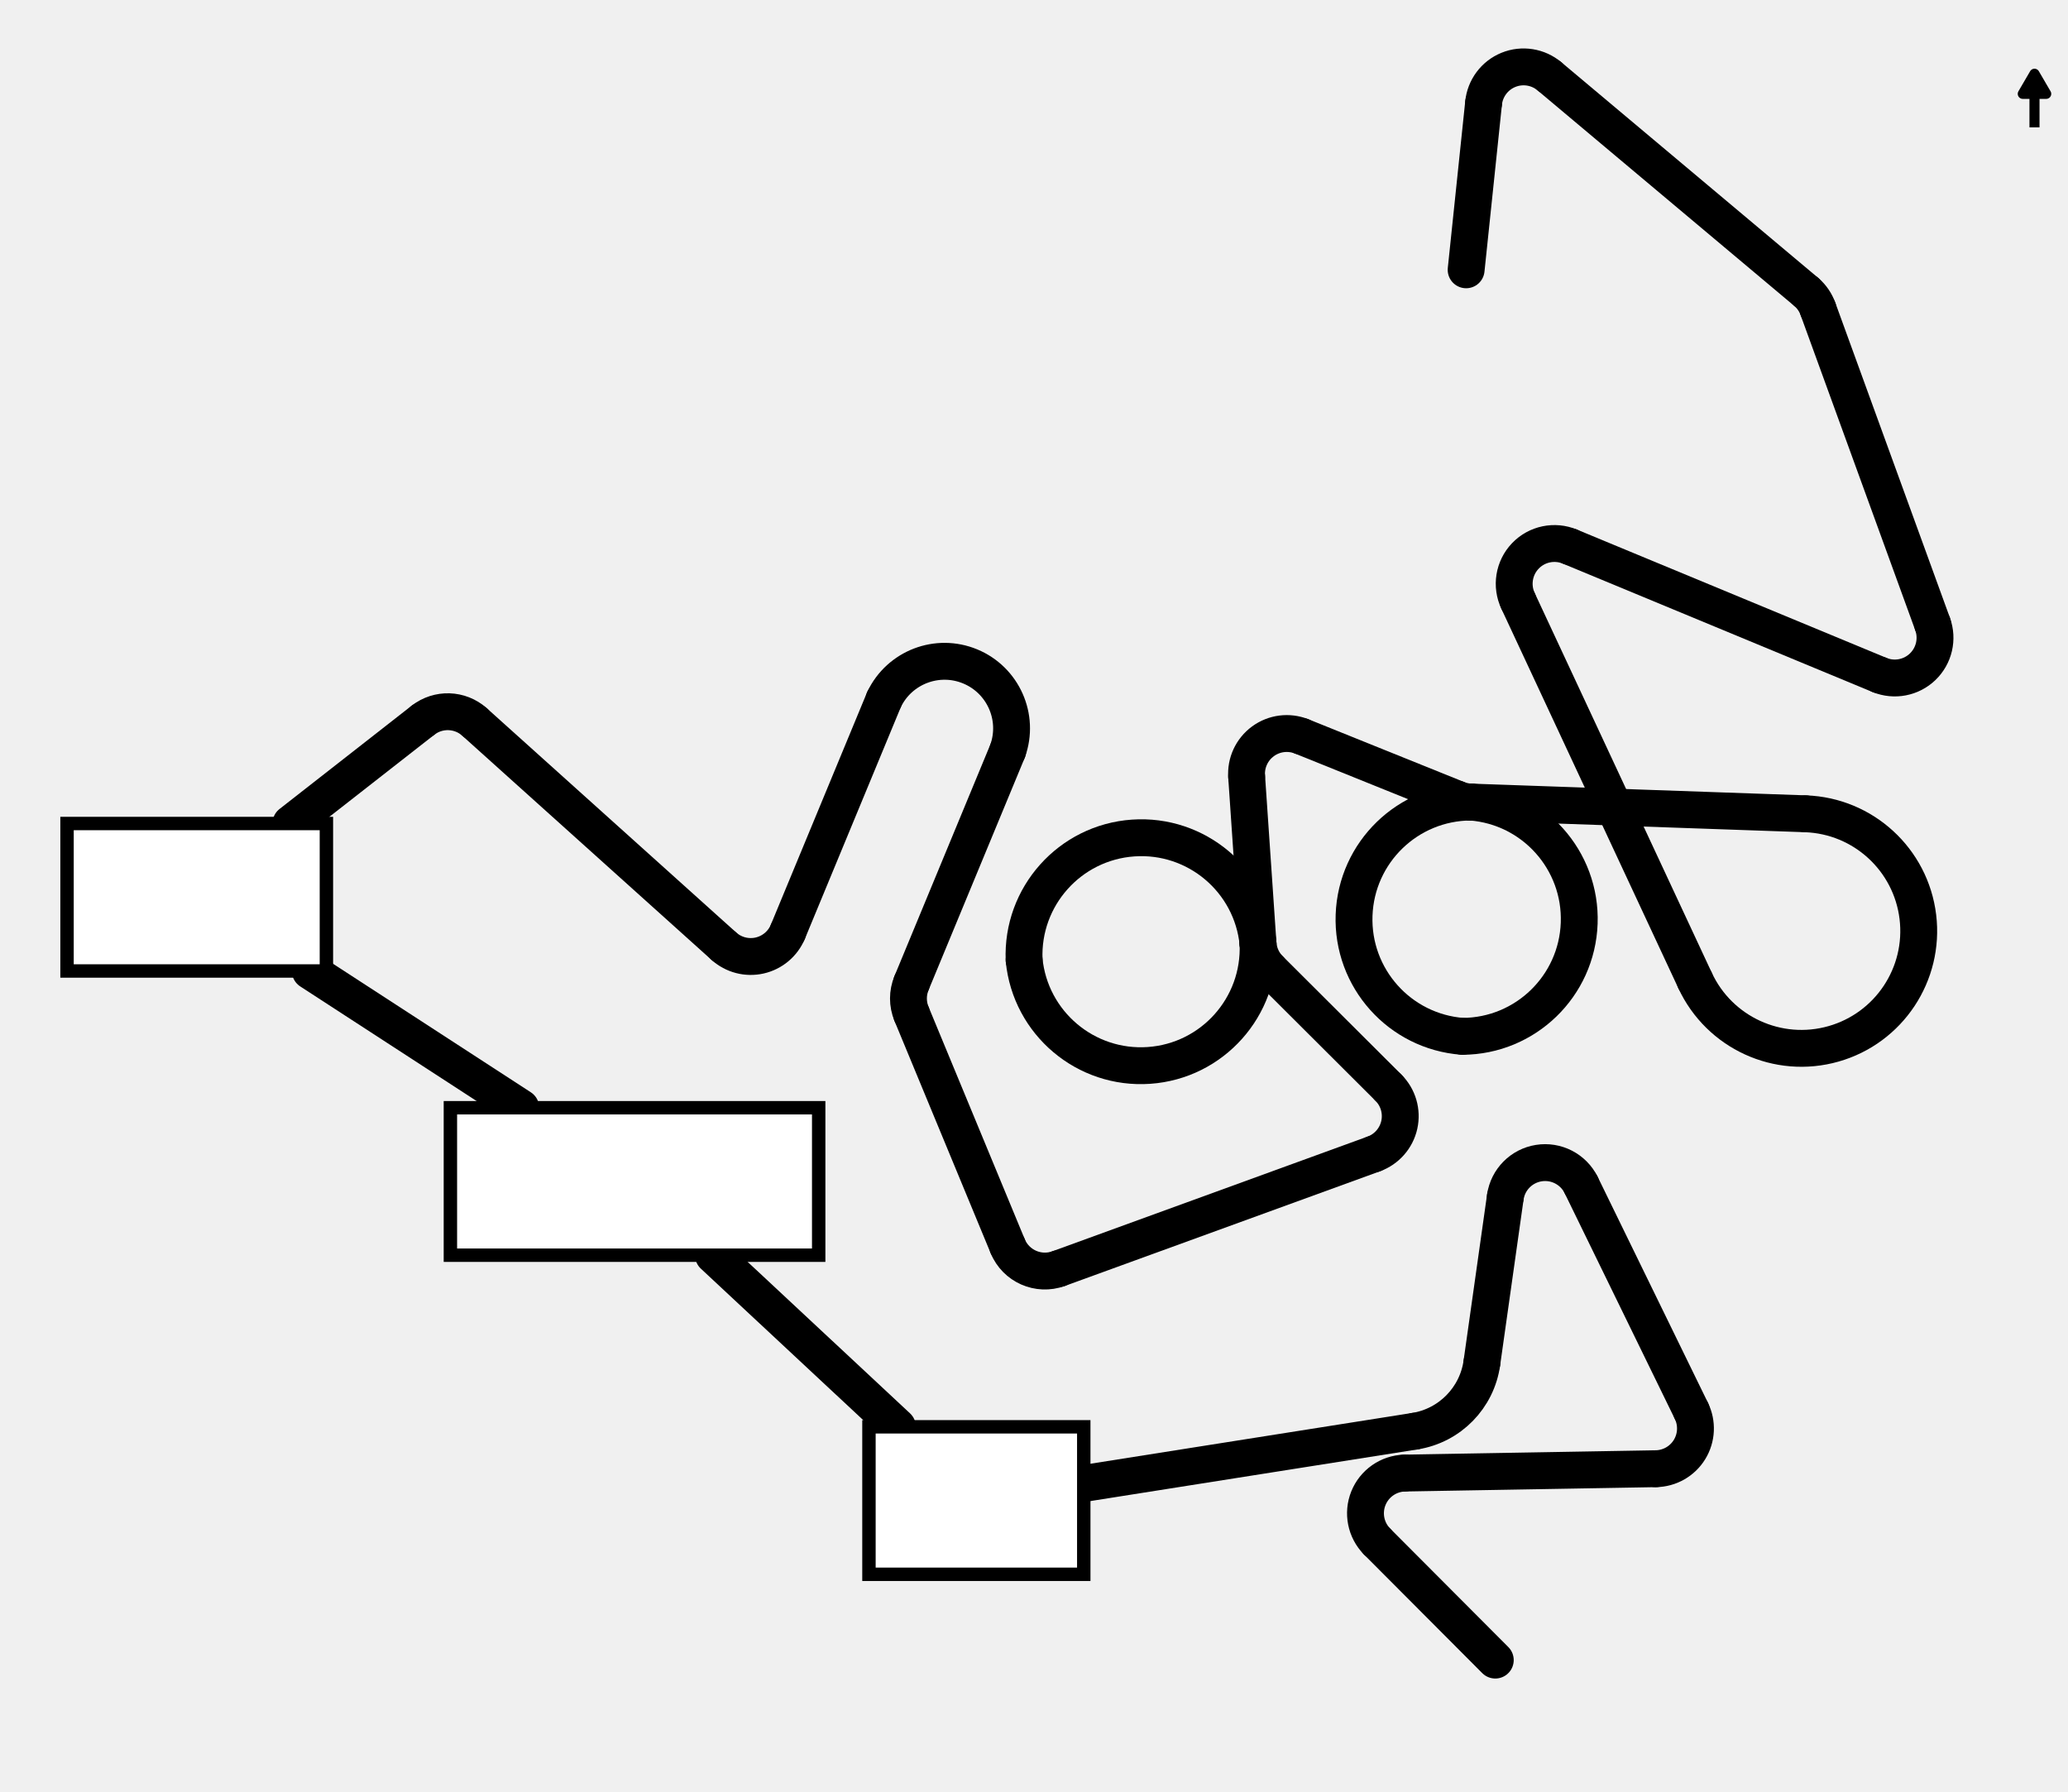
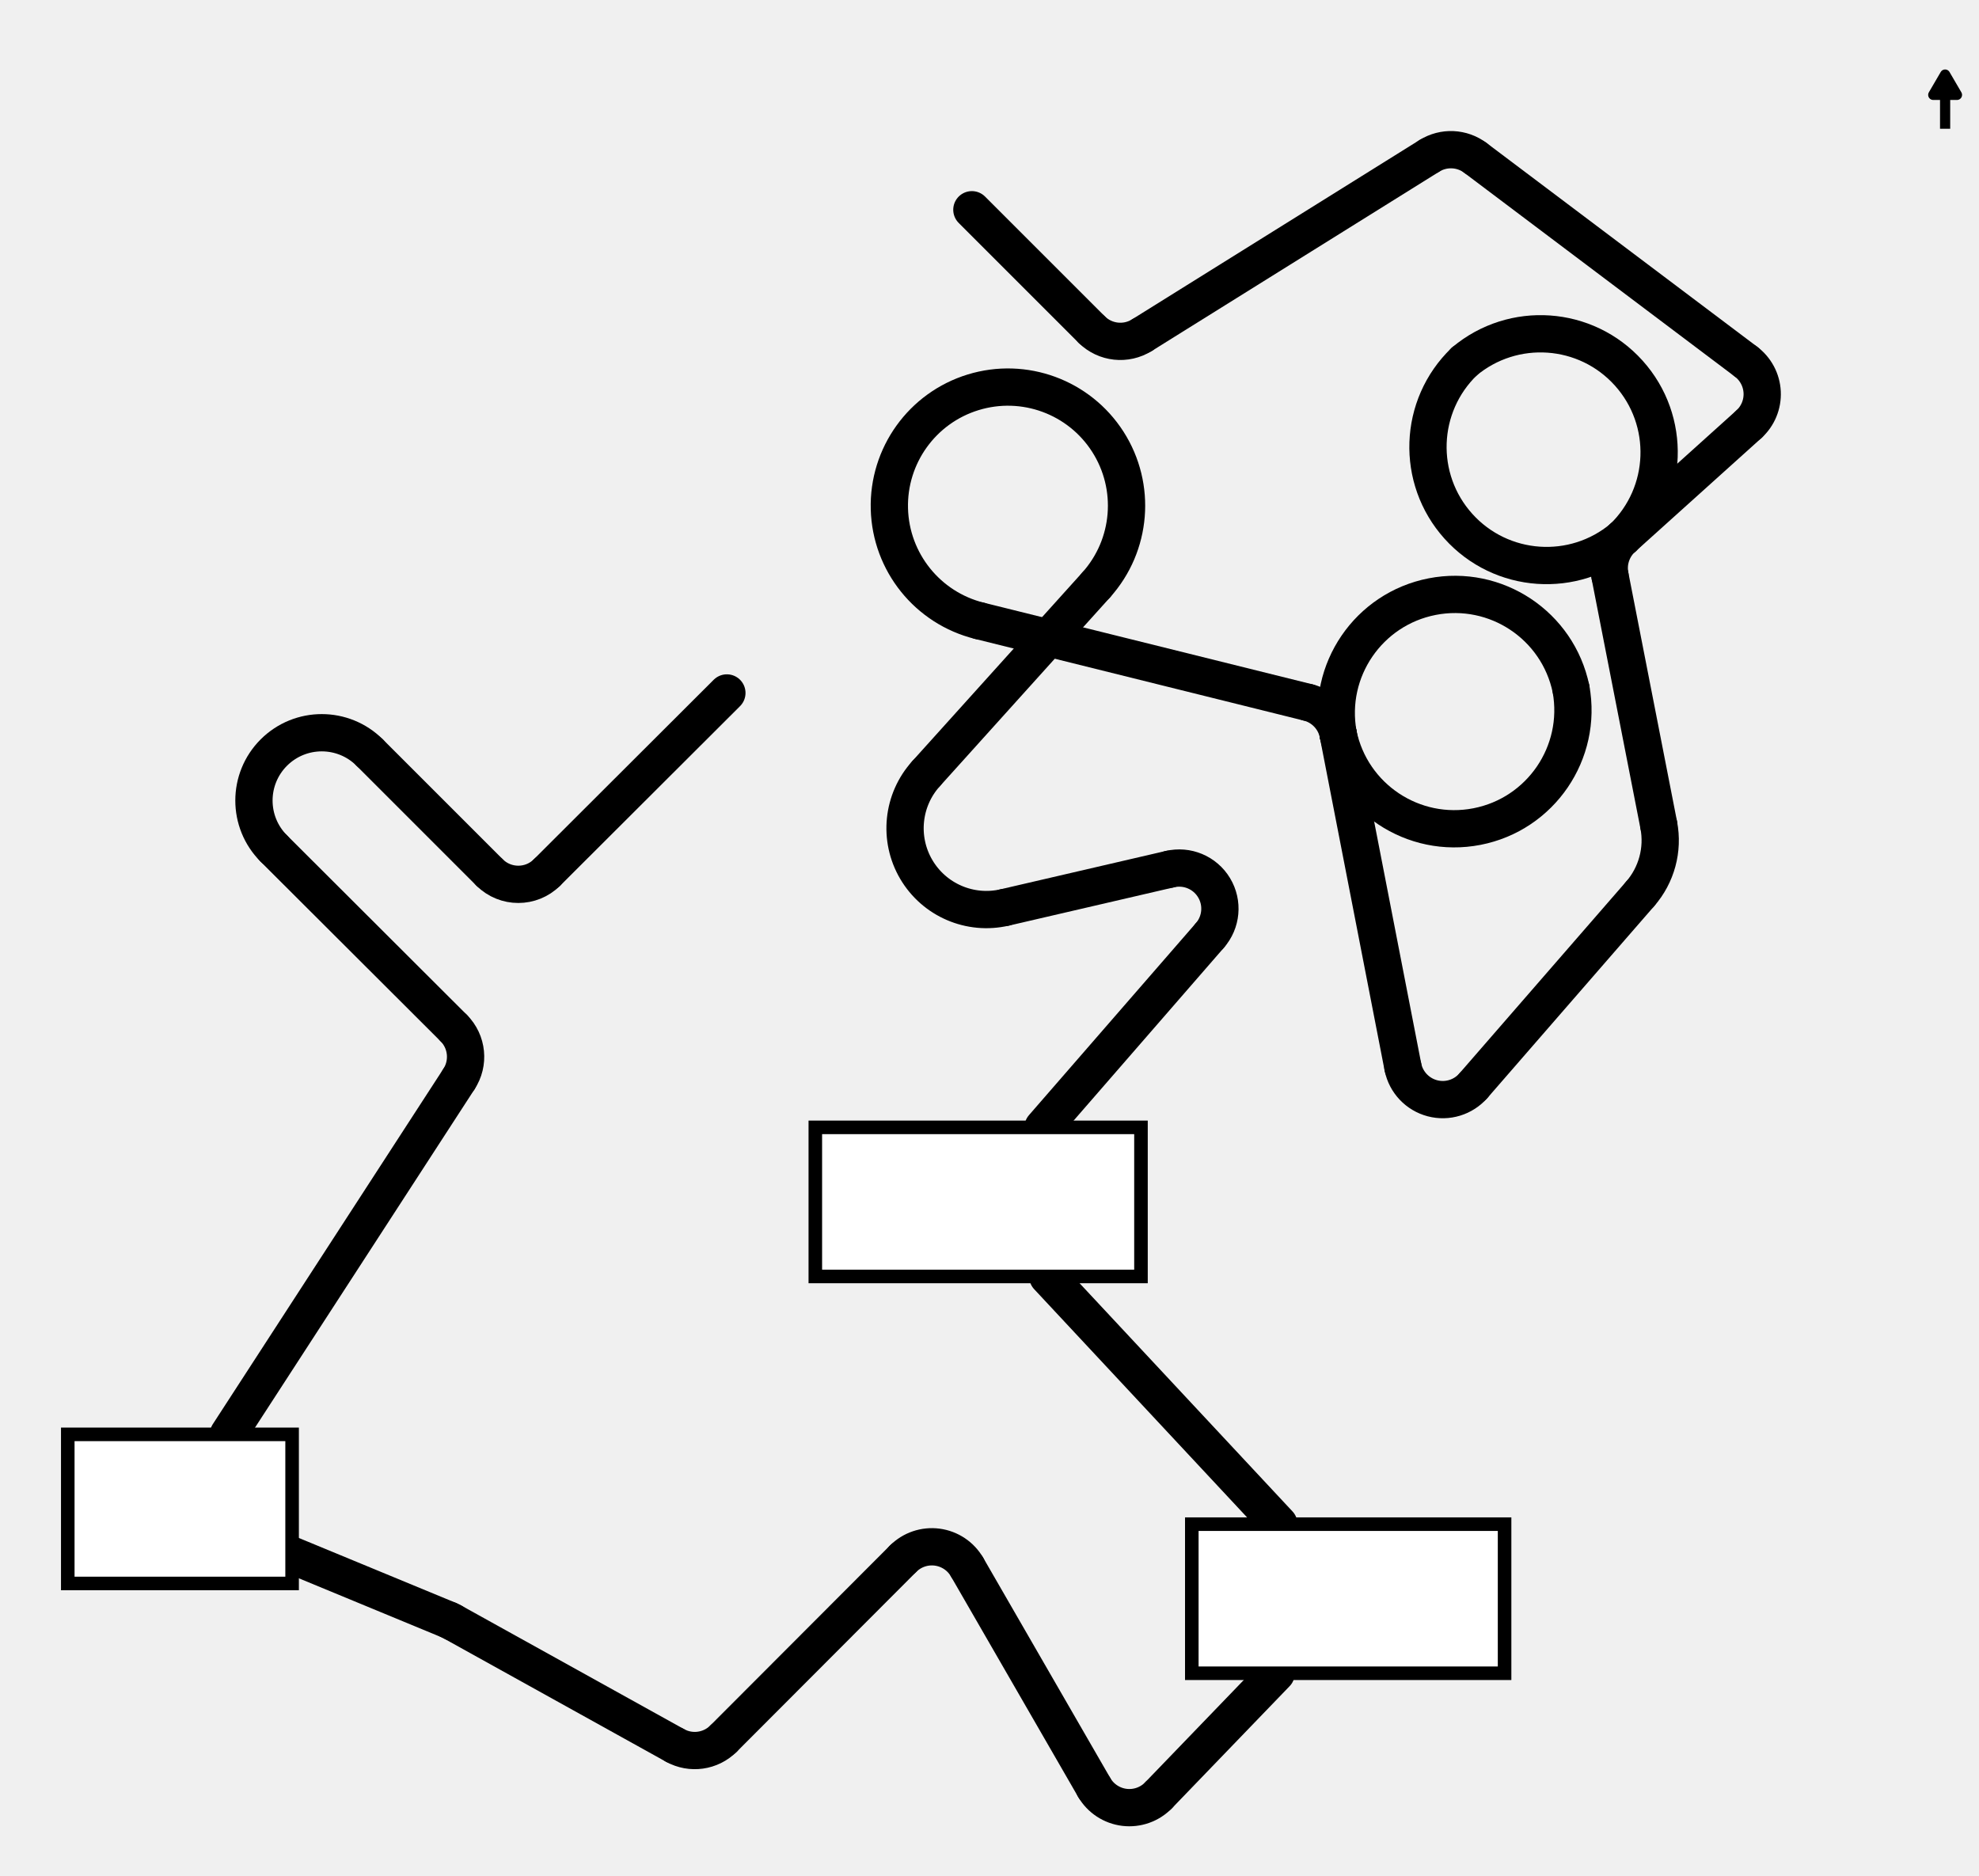
- <svg xmlns="http://www.w3.org/2000/svg" viewBox="-437.5 -80.5 617.1 534.6" preserveAspectRatio="xMidYMid meet">
+ <svg xmlns="http://www.w3.org/2000/svg" viewBox="-286.8 -61.9 584 553.5" preserveAspectRatio="xMidYMid meet">
  <g fill="none" stroke="#000" stroke-width="11" stroke-linecap="round">
-     <path d="M 0 0 L 5.2 -49.7" />
-     <path d="M 5.2 -49.7 A 12 12 0 0 1 24.9 -57.7" />
-     <path d="M 24.9 -57.7 L 101.5 6.6" />
-     <path d="M 101.5 6.6 A 12 12 0 0 1 105 11.7" />
-     <path d="M 105 11.7 L 139.2 105.7" />
-     <path d="M 139.2 105.7 A 12 12 0 0 1 123.4 120.9" />
-     <path d="M 123.4 120.9 L 31 82.6" />
-     <path d="M 31 82.6 A 12 12 0 0 0 15.5 98.8" />
-     <path d="M 15.5 98.8 L 68.3 212" />
-     <path d="M 68.3 212 A 35 35 0 1 0 101.3 162.3" />
-     <path d="M 101.3 162.3 L 1.4 158.8" />
-     <path d="M 1.4 158.8 A 35 35 0 0 0 -1.1 228.7" />
-     <path d="M -1.1 228.7 A 35 35 0 0 0 1.4 158.8" />
-     <path d="M 1.4 158.8 A 12 12 0 0 1 -2.7 157.9" />
-     <path d="M -2.7 157.9 L -49.1 139.2" />
-     <path d="M -49.1 139.2 A 12 12 0 0 0 -65.5 151.2" />
-     <path d="M -65.5 151.2 L -62.1 201" />
-     <path d="M -62.1 201 A 35 35 0 0 1 -131.9 205.9" />
-     <path d="M -131.9 205.9 A 35 35 0 0 1 -62.1 201" />
-     <path d="M -62.1 201 A 12 12 0 0 0 -58.6 208.7" />
-     <path d="M -58.6 208.7 L -23.2 244" />
-     <path d="M -23.2 244 A 12 12 0 0 1 -27.6 263.8" />
-     <path d="M -27.6 263.8 L -121.6 298" />
-     <path d="M -121.6 298 A 12 12 0 0 1 -136.8 291.3" />
-     <path d="M -136.8 291.3 L -165.5 222" />
-     <path d="M -165.5 222 A 12 12 0 0 1 -165.5 212.8" />
-     <path d="M -165.5 212.8 L -136.8 143.5" />
-     <path d="M -136.8 143.5 A 20 20 0 0 0 -173.7 128.2" />
-     <path d="M -173.7 128.2 L -202.4 197.5" />
-     <path d="M -202.4 197.5 A 12 12 0 0 1 -221.5 201.8" />
-     <path d="M -221.5 201.8 L -295.9 134.9" />
-     <path d="M -295.9 134.9 A 12 12 0 0 0 -311.3 134.4" />
-     <path d="M -311.3 134.4 L -350.7 165.2" />
-     <path d="M -344.9 209.2 L -282.1 250" />
-     <path d="M -224.6 294 L -169.7 345.2" />
-     <path d="M -114.1 362.1 L -15.3 346.5" />
-     <path d="M -15.3 346.5 A 24 24 0 0 0 4.7 326.1" />
-     <path d="M 4.7 326.1 L 11.7 276.6" />
-     <path d="M 11.7 276.6 A 12 12 0 0 1 34.3 273" />
-     <path d="M 34.3 273 L 67.2 340.4" />
-     <path d="M 67.2 340.4 A 12 12 0 0 1 56.6 357.7" />
-     <path d="M 56.6 357.7 L -18.4 359" />
-     <path d="M -18.4 359 A 12 12 0 0 0 -26.6 379.4" />
-     <path d="M -26.6 379.4 L 8.7 414.8" />
+     <path d="M 0 0 L 35.4 35.4" />
+     <path d="M 35.4 35.4 A 12 12 0 0 0 50.2 37" />
+     <path d="M 50.2 37 L 135 -15.9" />
+     <path d="M 135 -15.9 A 12 12 0 0 1 148.6 -15.3" />
+     <path d="M 148.6 -15.3 L 228.4 44.8" />
+     <path d="M 228.4 44.8 A 12 12 0 0 1 229.3 63.3" />
+     <path d="M 229.3 63.3 L 192.1 96.8" />
+     <path d="M 192.1 96.8 A 35 35 0 0 1 145.3 44.8" />
+     <path d="M 145.3 44.8 A 35 35 0 0 1 192.1 96.8" />
+     <path d="M 192.1 96.8 A 12 12 0 0 0 188.3 108" />
+     <path d="M 188.3 108 L 202.7 181.6" />
+     <path d="M 202.7 181.6 A 24 24 0 0 1 197.2 201.9" />
+     <path d="M 197.2 201.9 L 148 258.5" />
+     <path d="M 148 258.5 A 12 12 0 0 1 127.2 253" />
+     <path d="M 127.2 253 L 108.1 154.8" />
+     <path d="M 108.1 154.8 A 35 35 0 0 1 176.8 141.4" />
+     <path d="M 176.8 141.4 A 35 35 0 0 1 108.1 154.8" />
+     <path d="M 108.1 154.8 A 12 12 0 0 0 99.2 145.4" />
+     <path d="M 99.2 145.4 L 2.2 121.3" />
+     <path d="M 2.2 121.3 A 35 35 0 1 1 36.7 110.7" />
+     <path d="M 36.7 110.7 L -13.5 166.4" />
+     <path d="M -13.5 166.4 A 24 24 0 0 0 9.7 205.9" />
+     <path d="M 9.7 205.9 L 58.4 194.6" />
+     <path d="M 58.4 194.6 A 12 12 0 0 1 70.2 214.2" />
+     <path d="M 70.2 214.2 L 21 270.8" />
+     <path d="M 22.4 314.8 L 90.6 387.9" />
+     <path d="M 89.8 431.9 L 55.1 467.9" />
+     <path d="M 55.1 467.9 A 12 12 0 0 1 36.1 465.6" />
+     <path d="M 36.1 465.6 L -1.4 400.6" />
+     <path d="M -1.4 400.6 A 12 12 0 0 0 -20.3 398.1" />
+     <path d="M -20.3 398.1 L -73.3 451.2" />
+     <path d="M -73.3 451.2 A 12 12 0 0 1 -87.6 453.2" />
+     <path d="M -87.6 453.2 L -153.2 416.8" />
+     <path d="M -153.2 416.8 A 12 12 0 0 0 -154.4 416.2" />
+     <path d="M -154.4 416.2 L -200.6 397.1" />
+     <path d="M -219.4 361.4 L -151.4 256.6" />
+     <path d="M -151.4 256.6 A 12 12 0 0 0 -152.9 241.5" />
+     <path d="M -152.9 241.5 L -206 188.5" />
+     <path d="M -206 188.5 A 20 20 0 0 1 -177.7 160.2" />
+     <path d="M -177.7 160.2 L -142.3 195.6" />
+     <path d="M -142.3 195.6 A 12 12 0 0 0 -125.4 195.6" />
+     <path d="M -125.4 195.6 L -72.3 142.6" />
  </g>
-   <rect x="-417.5" y="165.2" width="77.4" height="44" fill="#fff" stroke="#000" stroke-width="4" />
-   <rect x="-303.1" y="250" width="109.9" height="44" fill="#fff" stroke="#000" stroke-width="4" />
-   <rect x="-178.2" y="345.2" width="64.1" height="44" fill="#fff" stroke="#000" stroke-width="4" />
-   <path class="nordpfeil" d="M 169.6 -42.5 L 169.6 -52.5 M 169.6 -58.5 L 173.1 -52.5 L 166.1 -52.5 Z" fill="#000" stroke="#000" stroke-width="3" stroke-linejoin="round" />
+   <rect x="-46.2" y="270.8" width="96.1" height="44" fill="#fff" stroke="#000" stroke-width="4" />
+   <rect x="64.9" y="387.9" width="92.3" height="44" fill="#fff" stroke="#000" stroke-width="4" />
+   <rect x="-266.8" y="361.4" width="66.2" height="44" fill="#fff" stroke="#000" stroke-width="4" />
+   <path class="nordpfeil" d="M 287.2 -23.9 L 287.2 -33.9 M 287.2 -39.9 L 290.7 -33.9 L 283.7 -33.9 Z" fill="#000" stroke="#000" stroke-width="3" stroke-linejoin="round" />
</svg>
